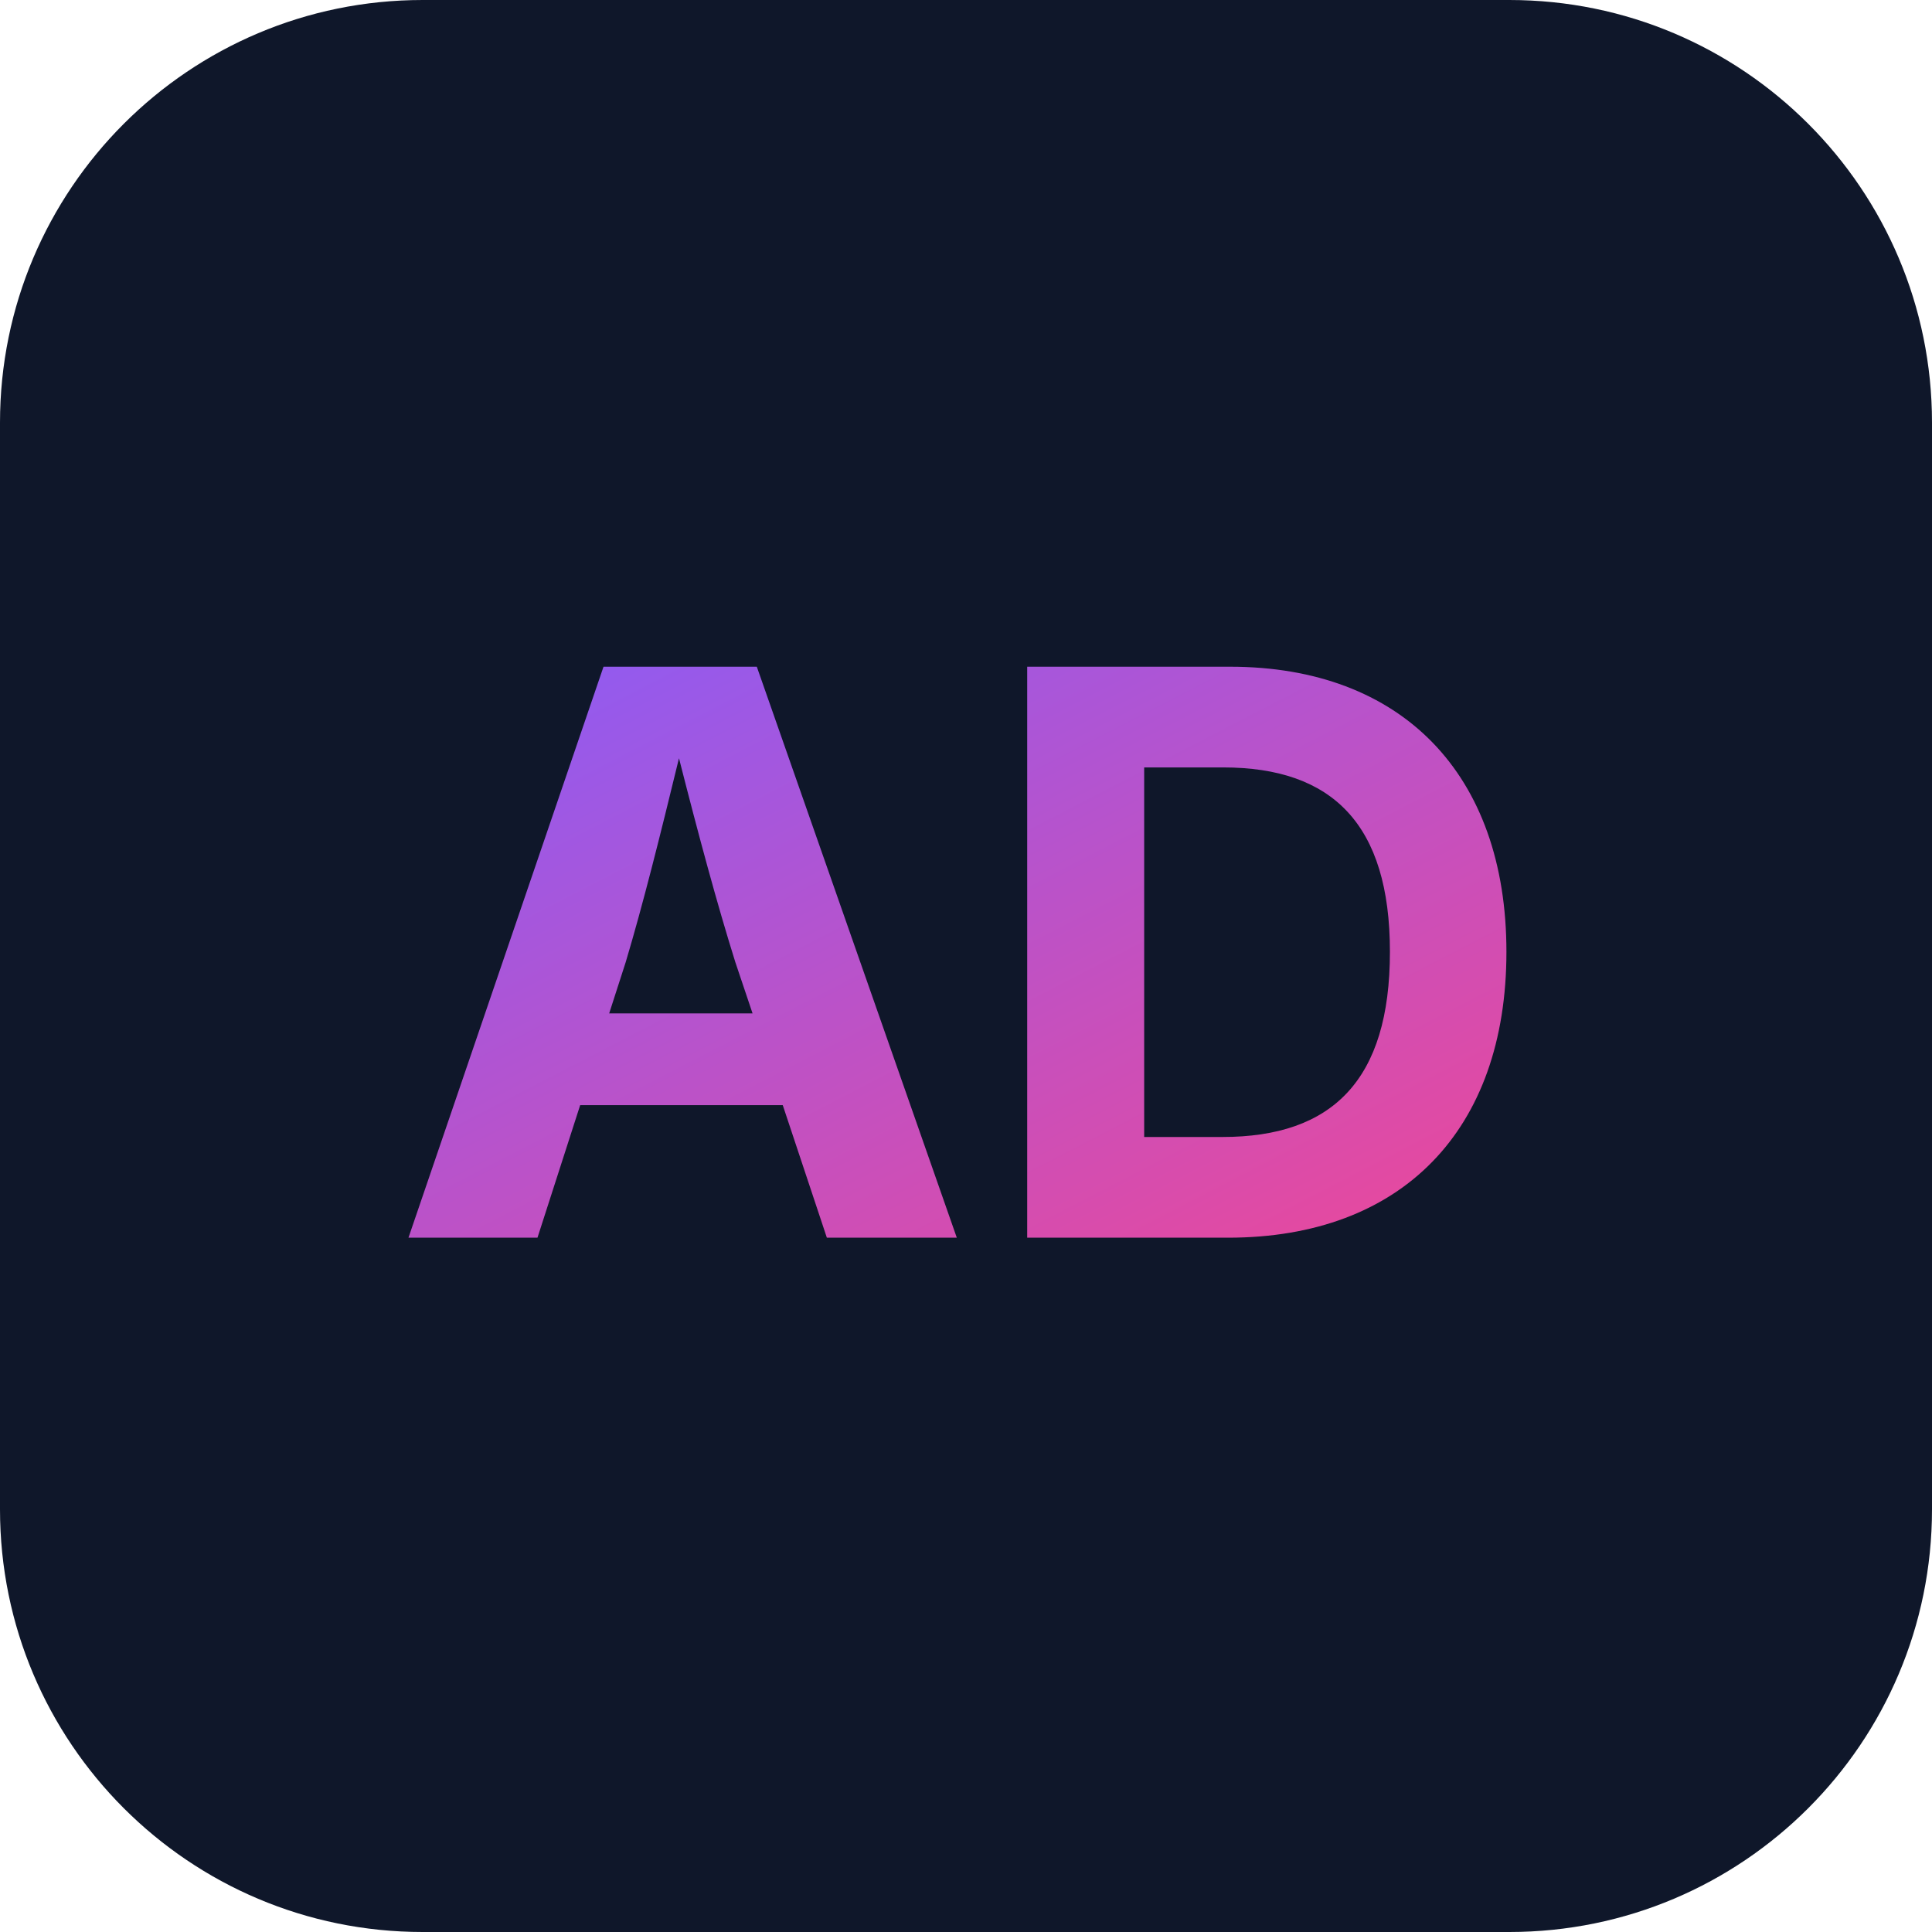
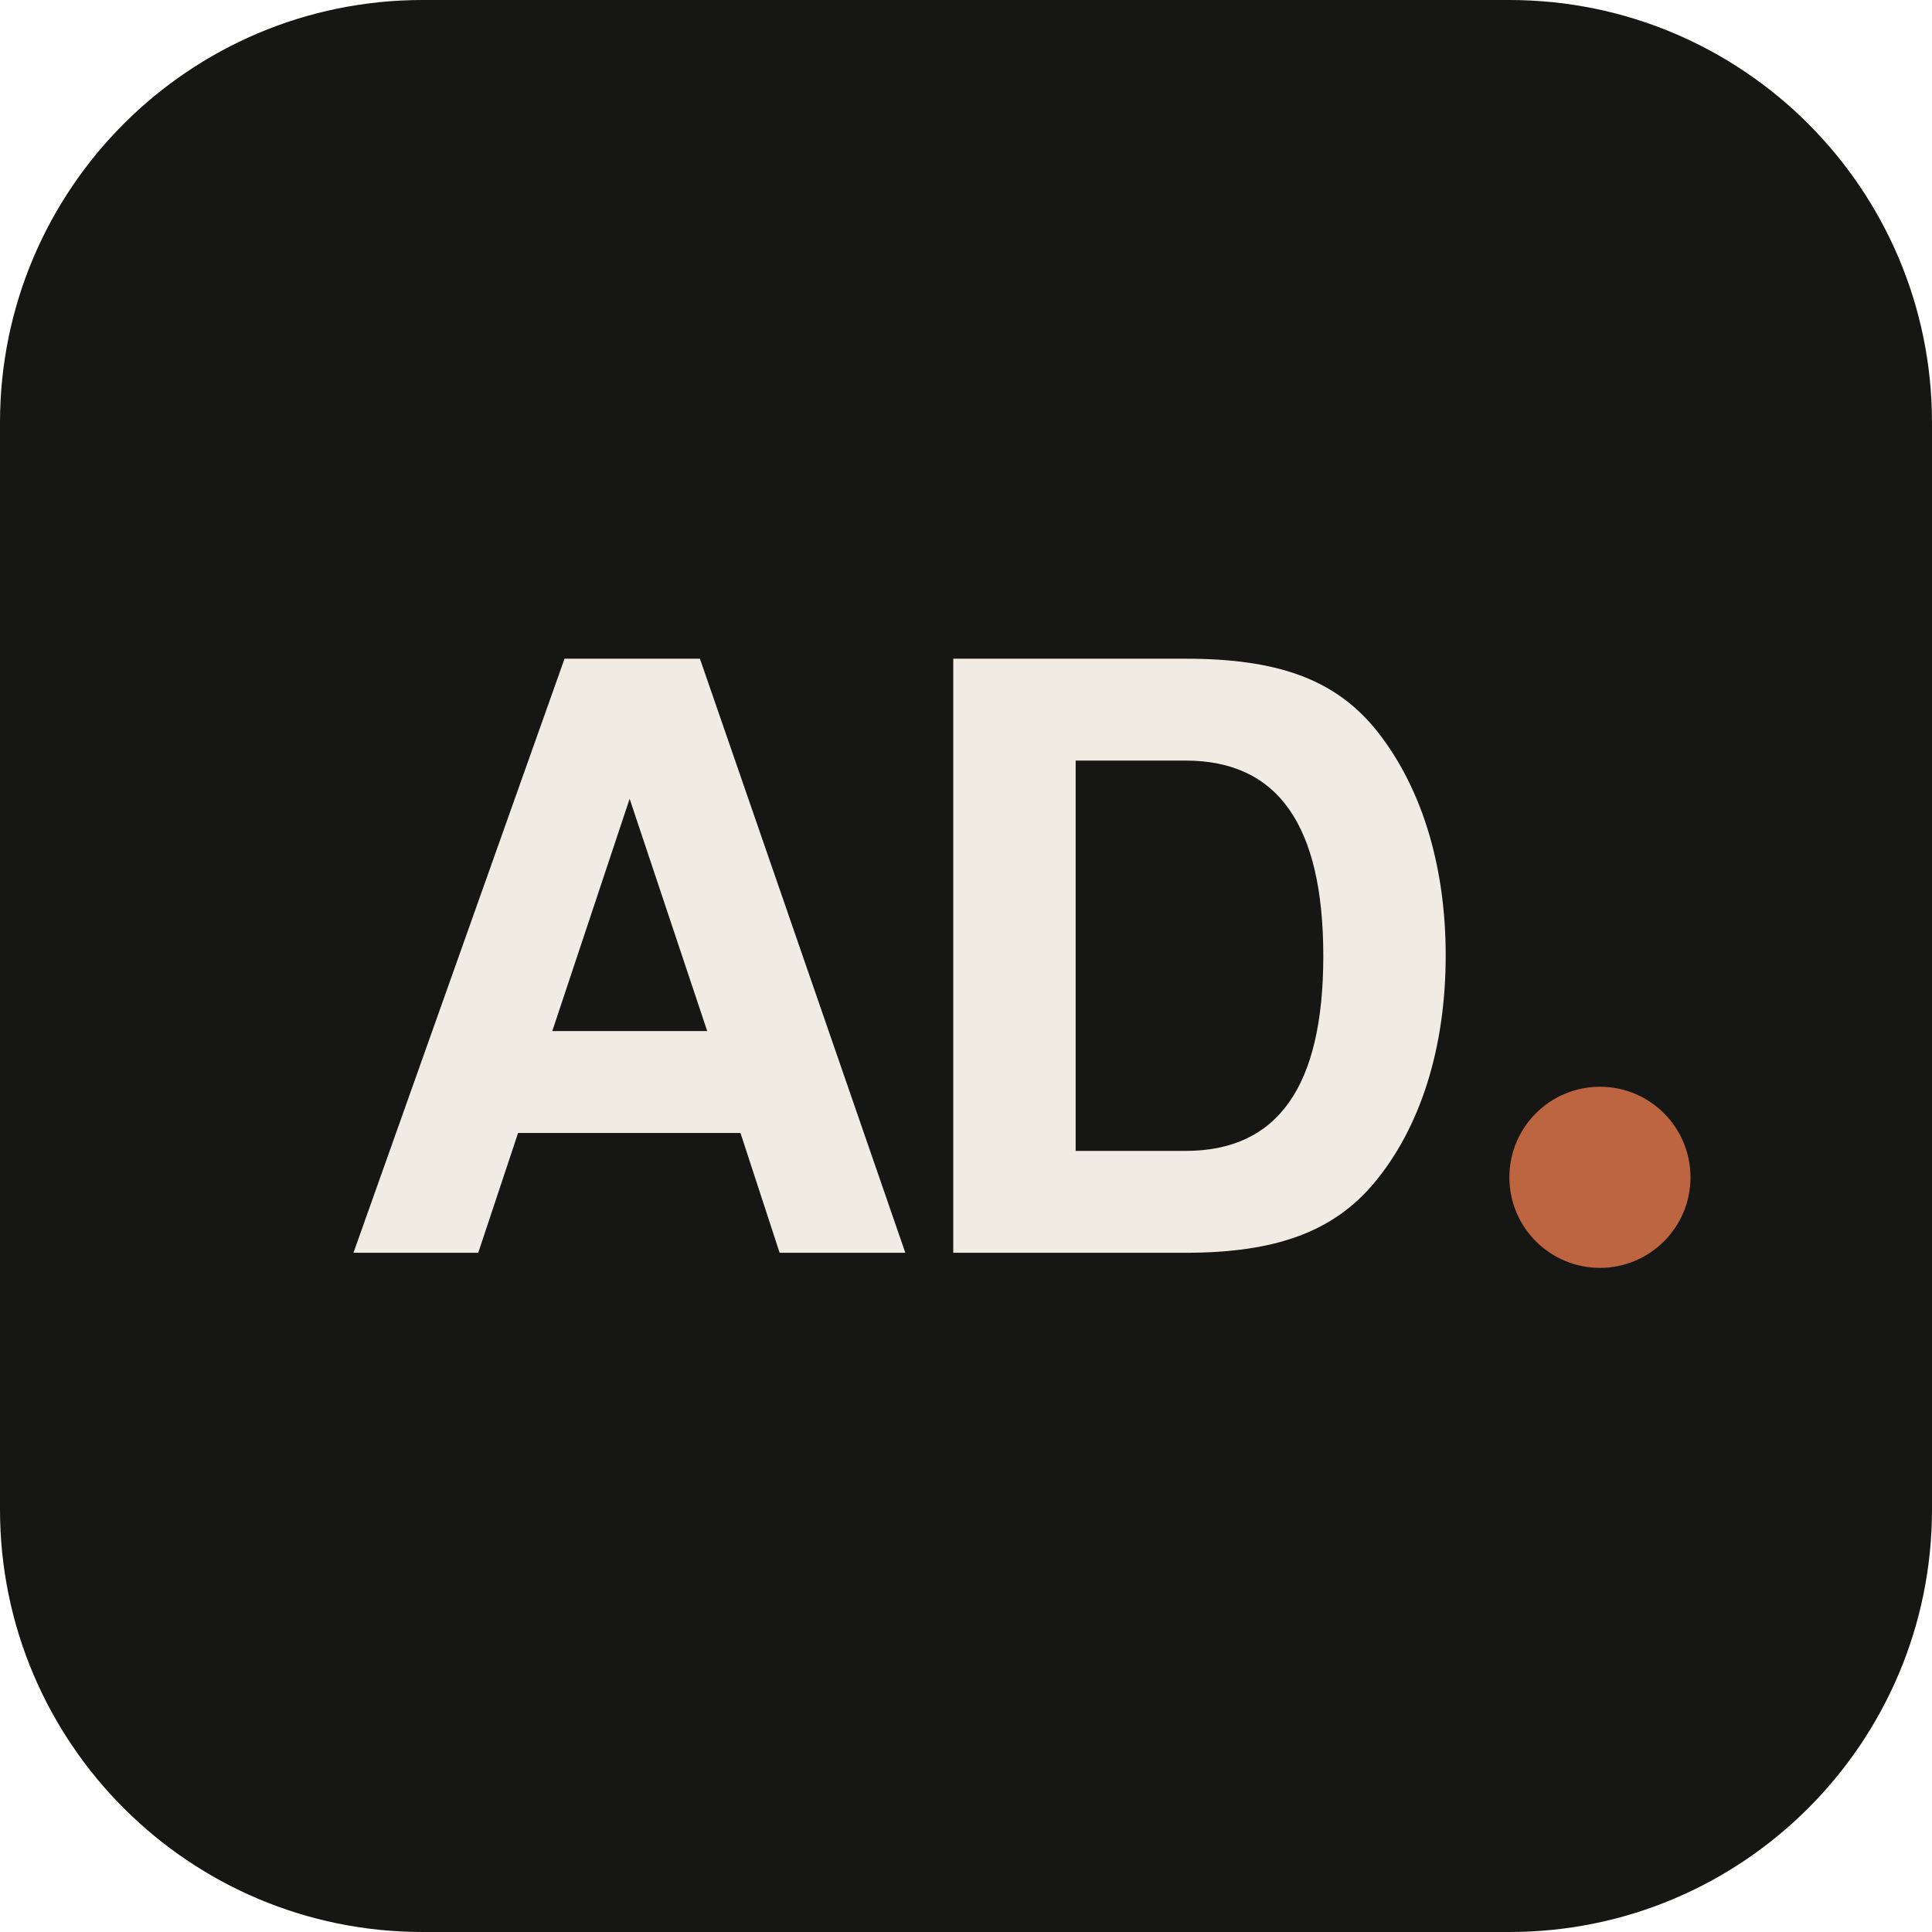
<svg xmlns="http://www.w3.org/2000/svg" viewBox="0 0 128 128">
-   <defs>
-     <linearGradient id="grad" x1="0%" y1="0%" x2="100%" y2="100%">
-       <stop offset="0%" style="stop-color:#8b5cf6" />
-       <stop offset="100%" style="stop-color:#ec4899" />
-     </linearGradient>
-   </defs>
-   <rect width="128" height="128" rx="28" fill="#0f172a" />
-   <text x="64" y="82" text-anchor="middle" font-family="system-ui, -apple-system, BlinkMacSystemFont, sans-serif" font-size="52" font-weight="700" fill="url(#grad)">AD</text>
+   <rect width="128" height="128" rx="28" fill="#161614" />
+   <text x="60" y="83" text-anchor="middle" font-family="'Helvetica Neue', Helvetica, Arial, sans-serif" font-size="54" font-weight="600" letter-spacing="-2" fill="#F0ECE3">AD</text>
+   <circle cx="106" cy="78" r="6" fill="#BC6540" />
</svg>
